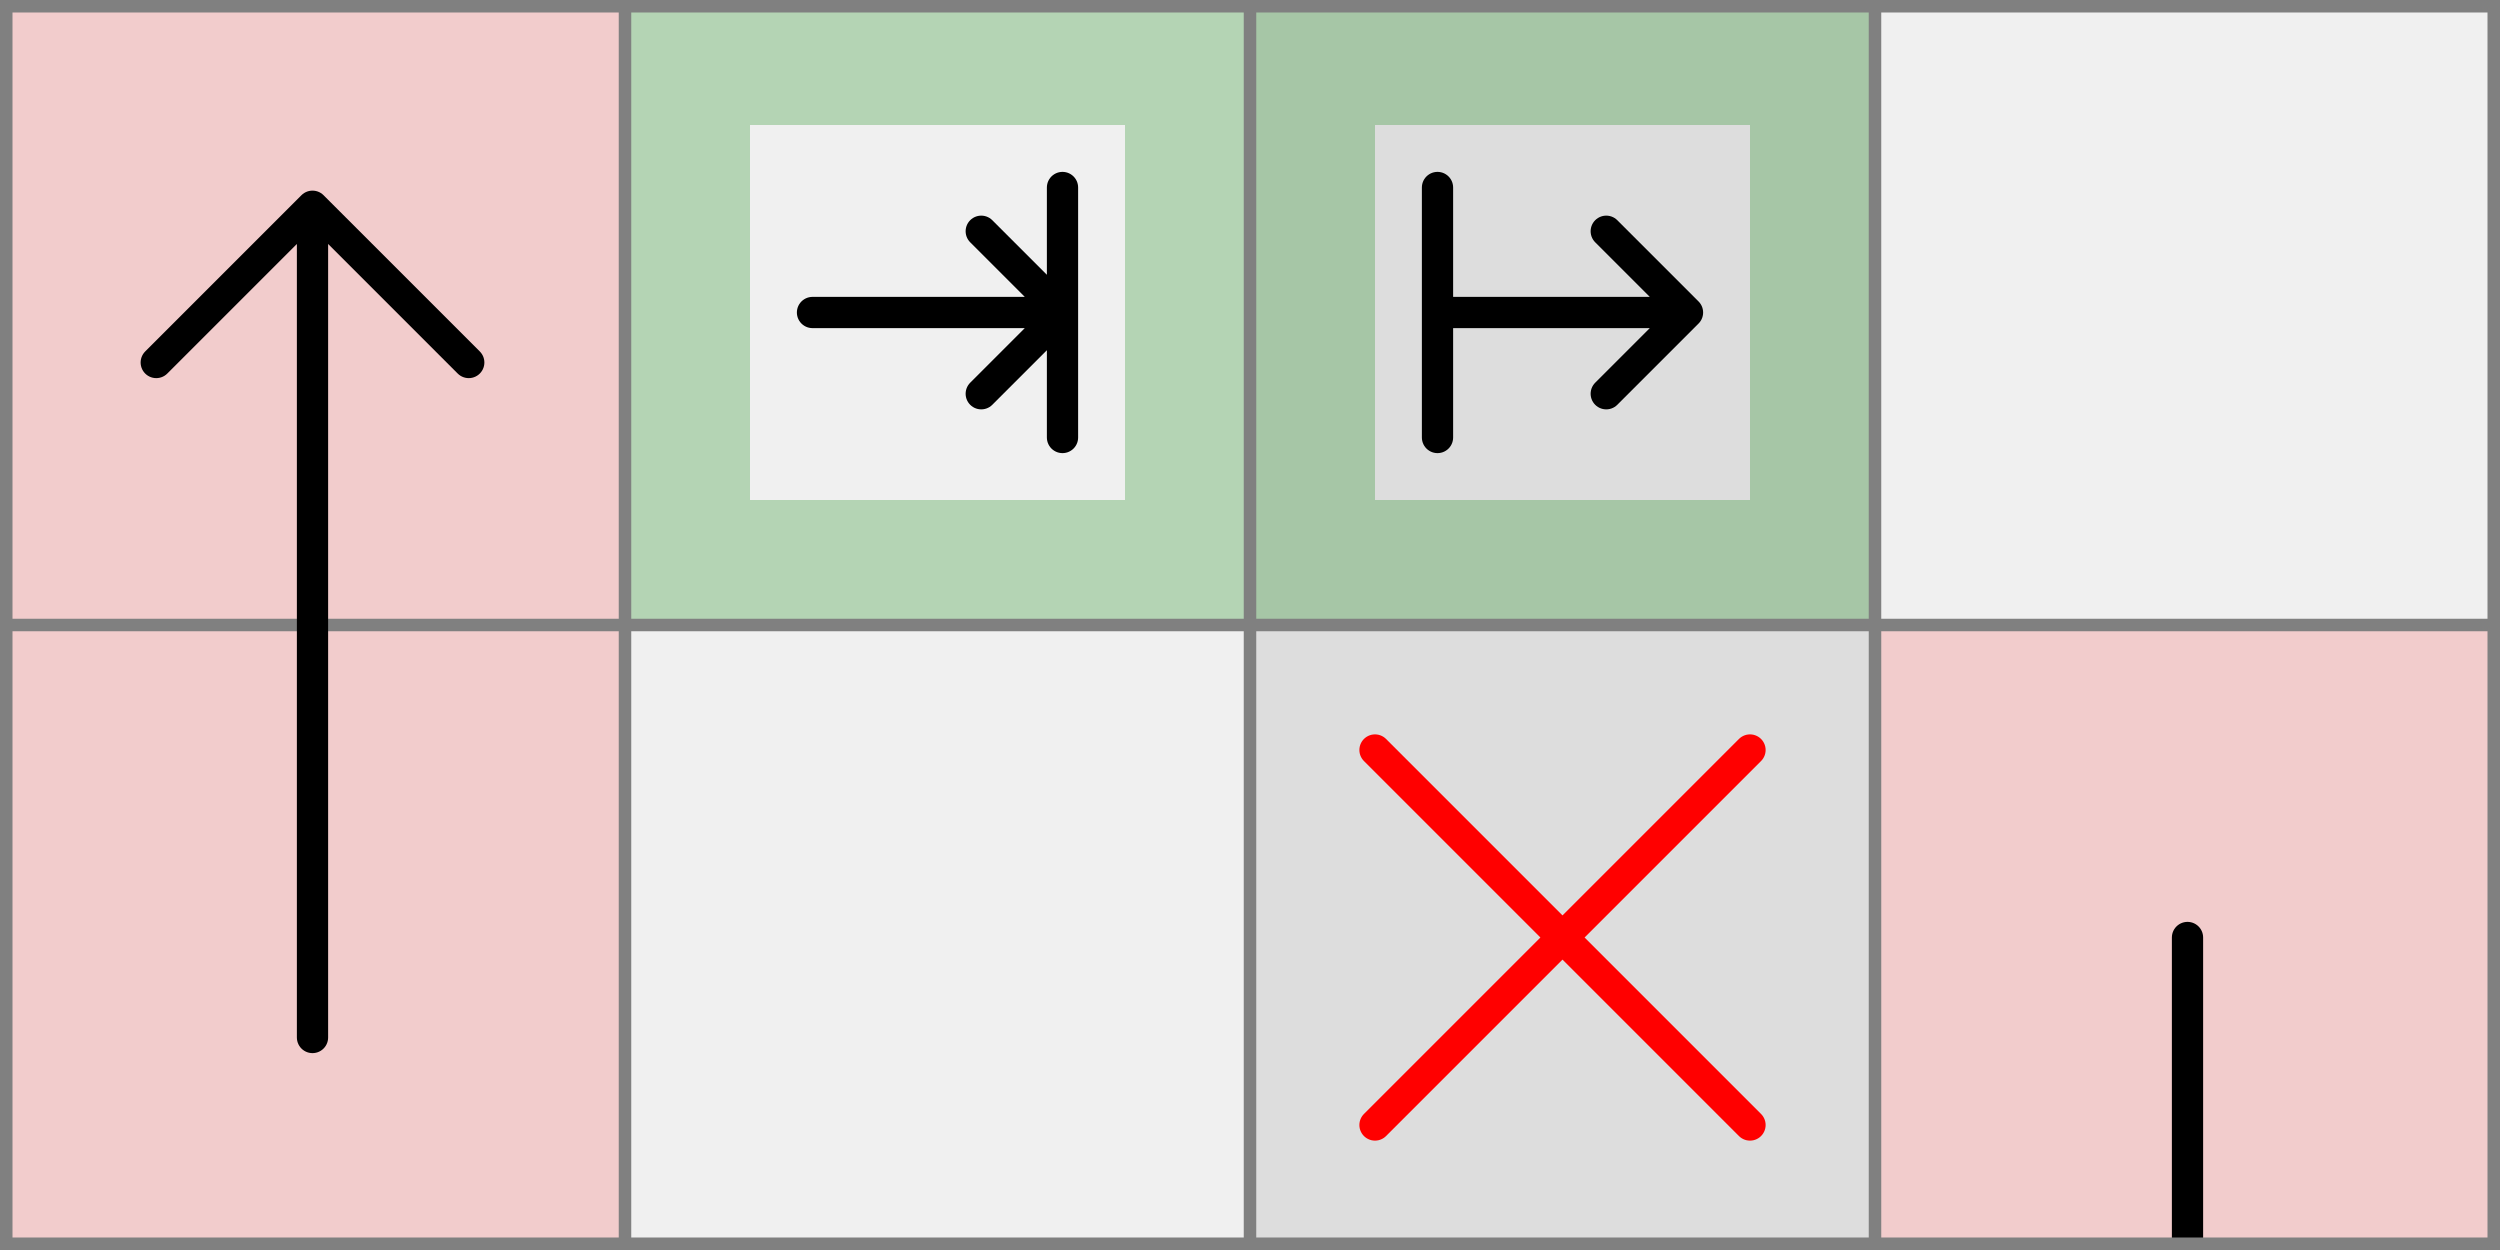
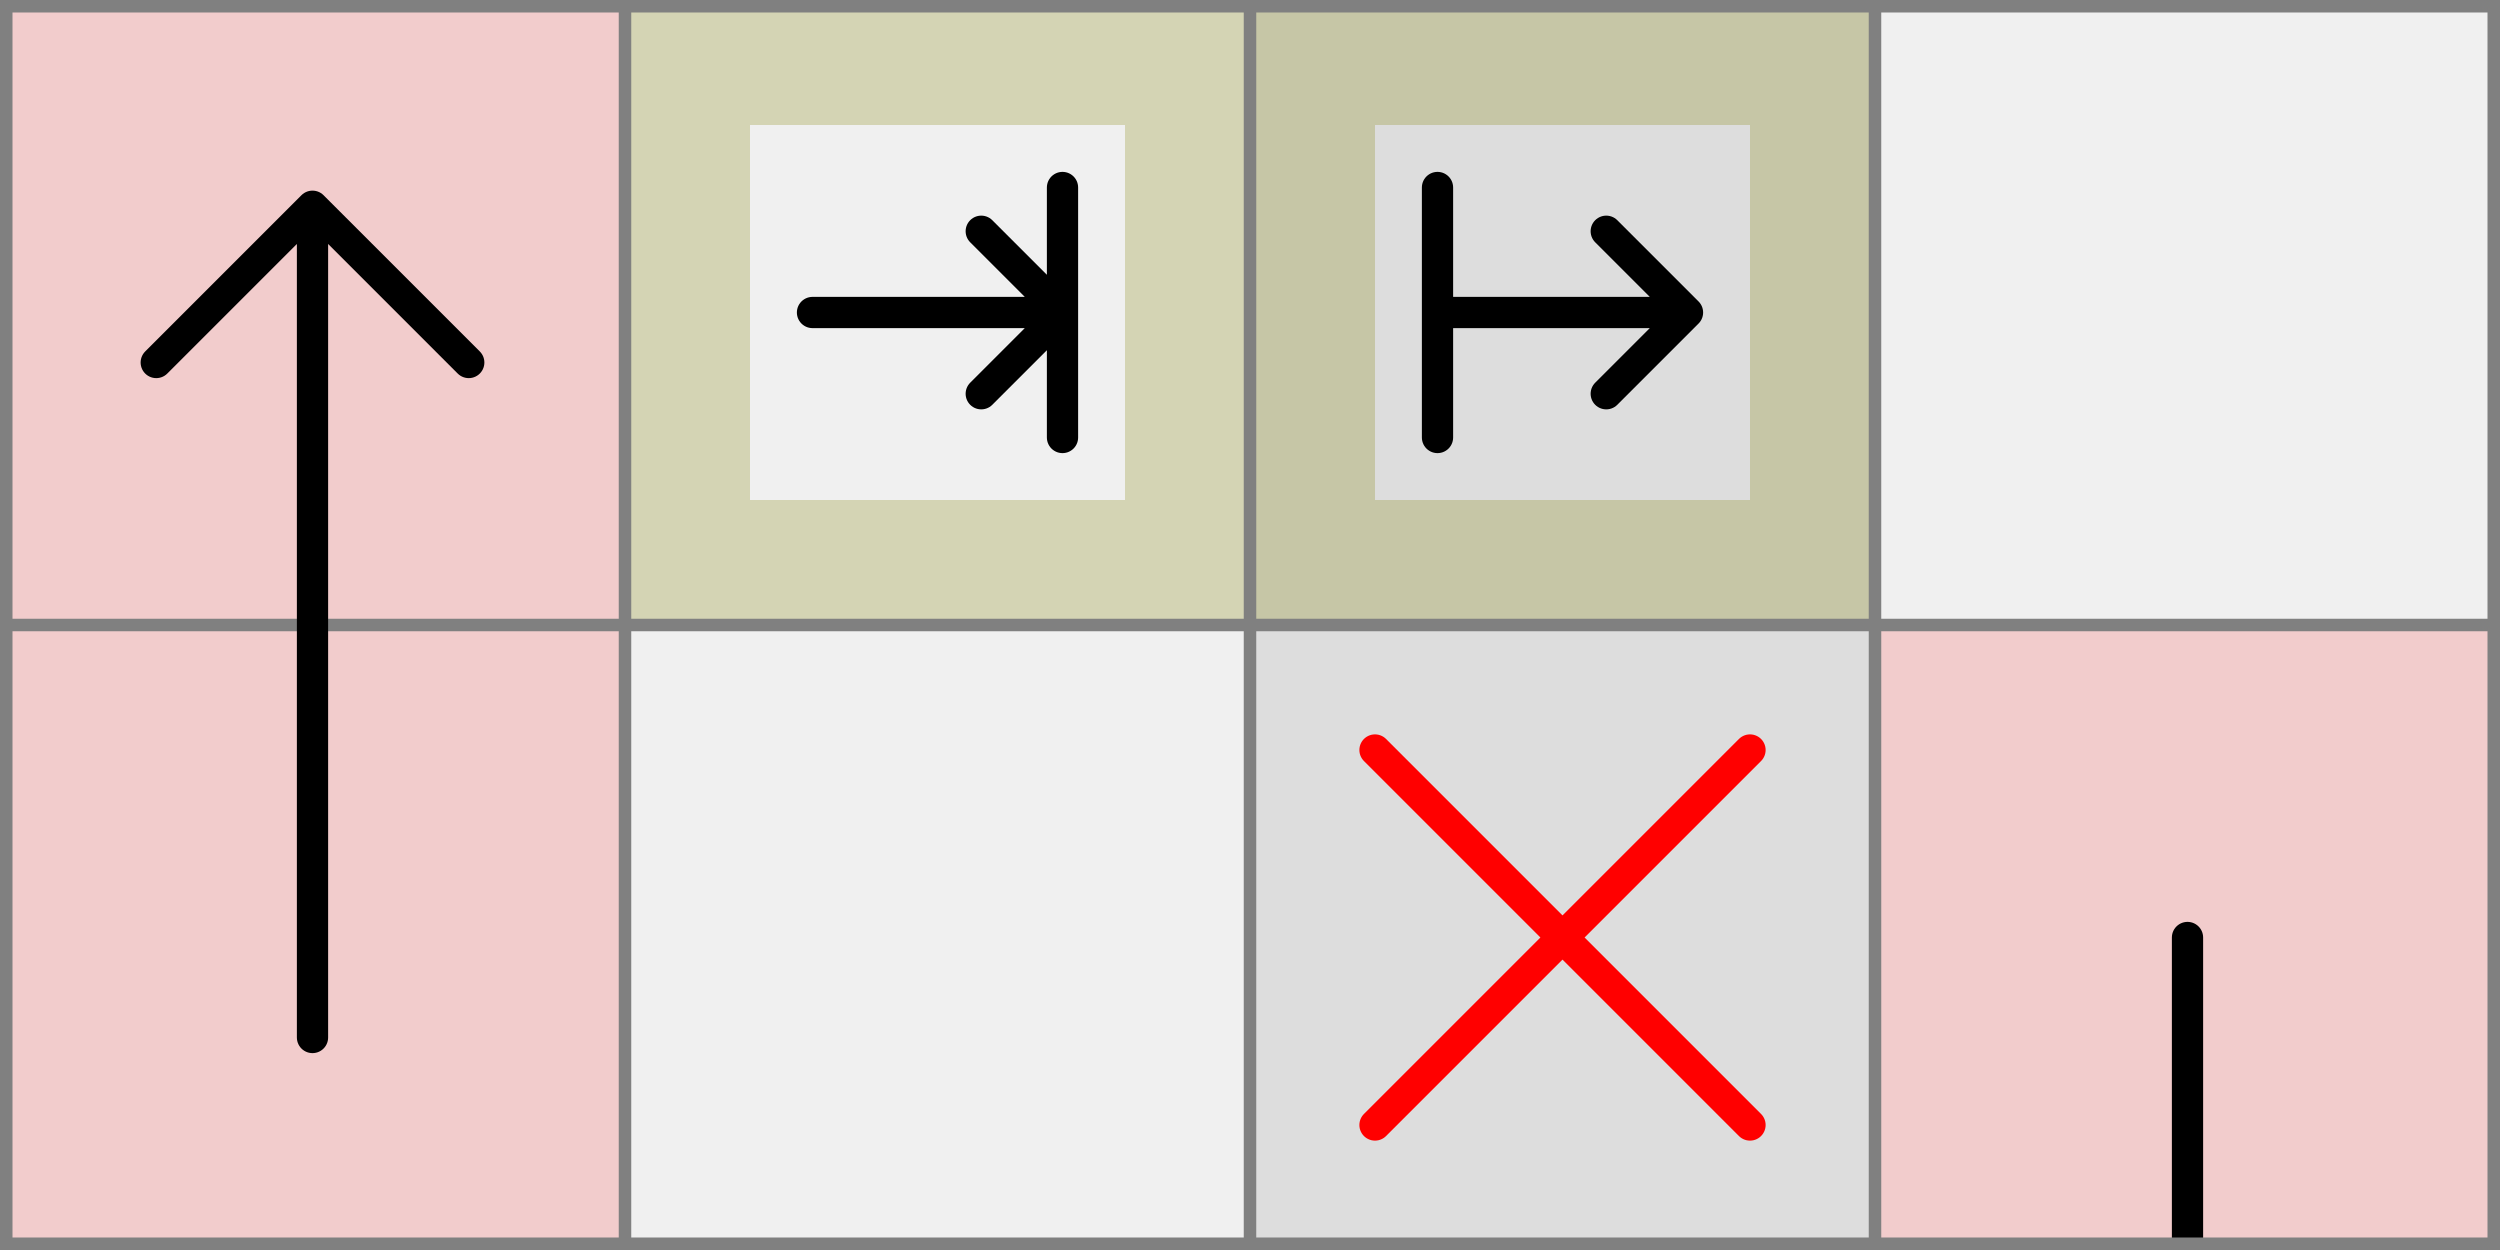
<svg xmlns="http://www.w3.org/2000/svg" viewBox="0 0 4 2">
  <path d="M 3 1 h 1 v 1 h -1 z" fill="#ff0000" fill-opacity="0.15" />
  <path d="M 3.5 2 v -0.5" fill="white" fill-opacity="0" stroke="black" stroke-width="0.05" stroke-linecap="round" />
  <path d="M 0 0 h 1 v 1 h -1 z" fill="#ff0000" fill-opacity="0.15" />
  <path d="M 0 1 h 1 v 1 h -1 z" fill="#ff0000" fill-opacity="0.15" />
  <path d="M 2 0 h 1 v 1 h -1 z" fill="#dddddd" fill-opacity="1" />
  <path d="M 2 1 h 1 v 1 h -1 z" fill="#dddddd" fill-opacity="1" />
-   <path d="M 2 0 h 1 v 1 h -1 v -0.8 h 0.2 v 0.6 h 0.6 v -0.6 h -0.8 z" fill="#008000" fill-opacity="0.25" />
+   <path d="M 2 0 h 1 v 1 h -1 v -0.8 h 0.2 v 0.6 h 0.6 v -0.6 h -0.8 z" fill="#808000" fill-opacity="0.25" />
  <path d="M 2.3 0.3 v 0.4 v -0.2 h 0.4 l -0.13 -0.13 l 0.13 0.13 l -0.13 0.13" fill="white" fill-opacity="0" stroke="black" stroke-width="0.05" stroke-linecap="round" stroke-linejoin="round" />
-   <path d="M 1 0 h 1 v 1 h -1 v -0.8 h 0.2 v 0.6 h 0.6 v -0.6 h -0.8 z" fill="#008000" fill-opacity="0.25" />
+   <path d="M 1 0 h 1 v 1 h -1 v -0.8 h 0.2 v 0.6 h 0.6 v -0.6 h -0.8 z" fill="#808000" fill-opacity="0.25" />
  <path d="M 1.3 0.5 h 0.4 l -0.13 -0.13 l 0.13 0.13 l -0.13 0.13 l 0.13 -0.13 v 0.2 v -0.4" fill="white" fill-opacity="0" stroke="black" stroke-width="0.05" stroke-linecap="round" stroke-linejoin="round" />
  <path d="M 2.2 1.2 l 0.6 0.6 M 2.2 1.8 l 0.6 -0.6" fill="white" fill-opacity="0" stroke="red" stroke-width="0.05" stroke-linecap="round" />
  <path fill="transparent" stroke="gray" stroke-width="0.02" d="M 0.01 0 v 2" />
  <path fill="transparent" stroke="gray" stroke-width="0.02" d="M 1 0 v 2" />
  <path fill="transparent" stroke="gray" stroke-width="0.02" d="M 2 0 v 2" />
  <path fill="transparent" stroke="gray" stroke-width="0.02" d="M 3 0 v 2" />
  <path fill="transparent" stroke="gray" stroke-width="0.02" d="M 3.99 0 v 2" />
  <path fill="transparent" stroke="gray" stroke-width="0.02" d="M 0 0.01 h 4" />
  <path fill="transparent" stroke="gray" stroke-width="0.02" d="M 0 1 h 4" />
  <path fill="transparent" stroke="gray" stroke-width="0.02" d="M 0 1.99 h 4" />
  <path d="M 0.5 1.66 v -1.33 l -0.25 0.25 m 0.25 -0.25 l 0.25 0.25" fill="white" fill-opacity="0" stroke="black" stroke-width="0.05" stroke-linecap="round" stroke-linejoin="round" />
</svg>
